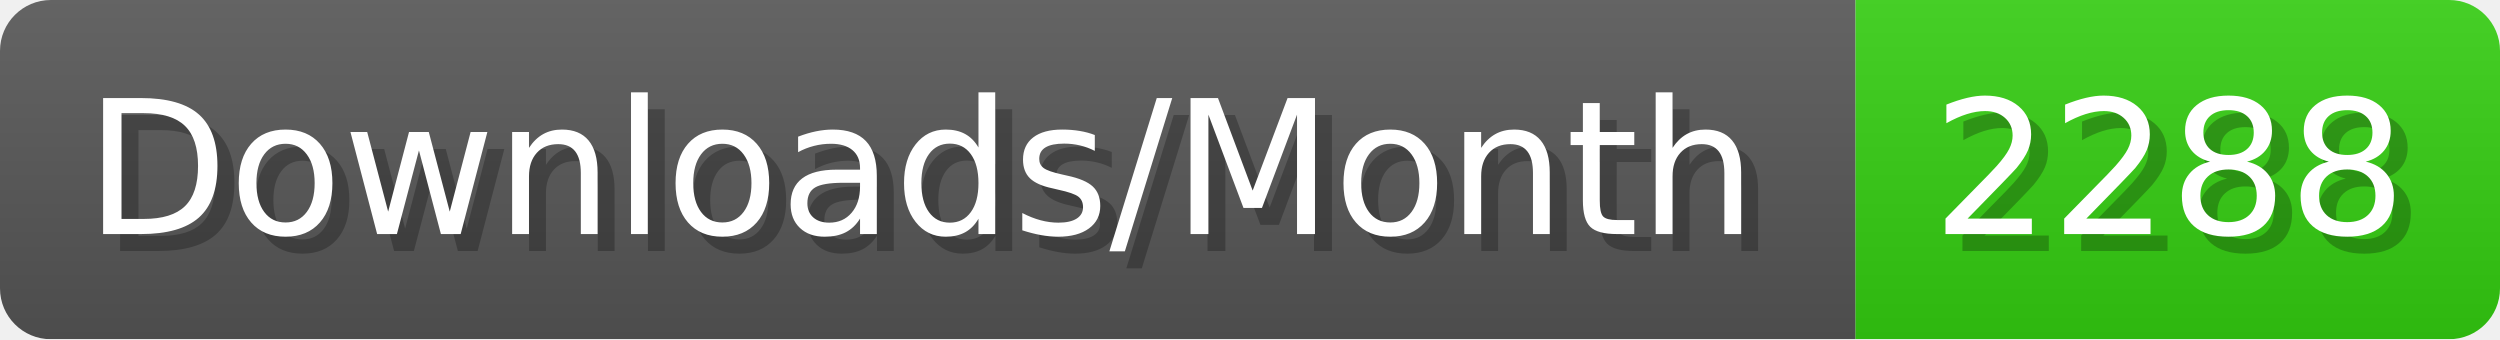
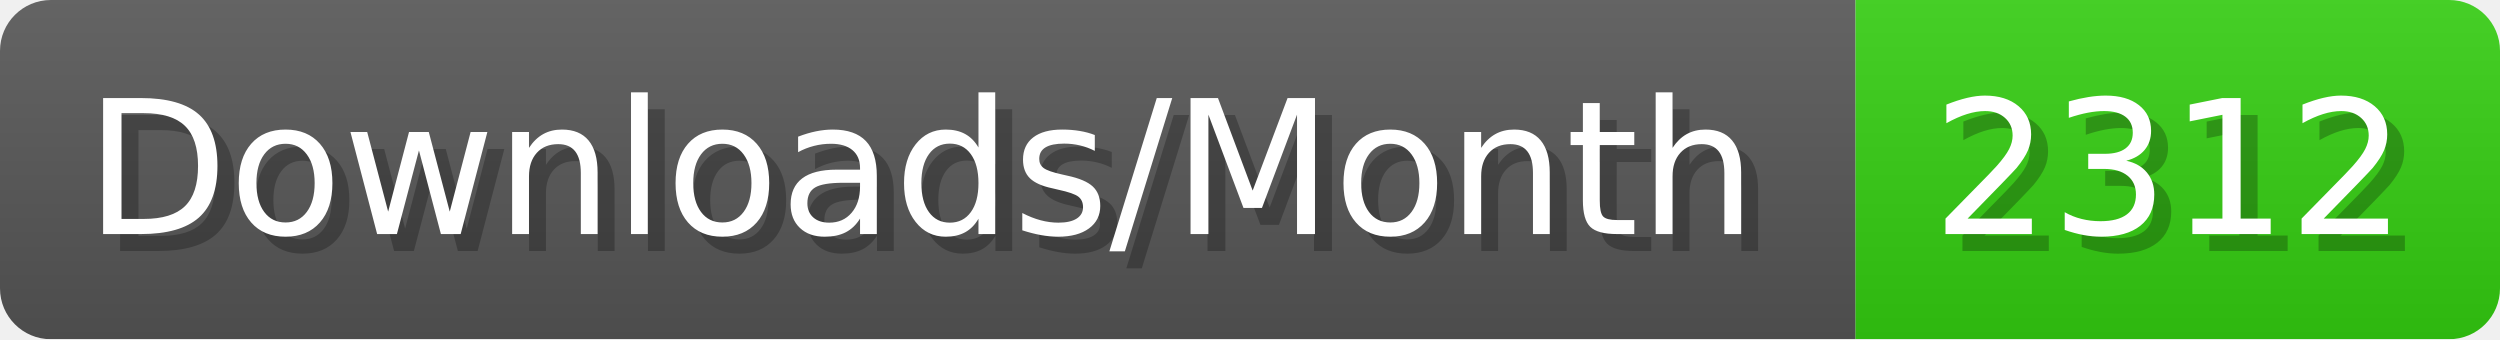
- <svg xmlns="http://www.w3.org/2000/svg" width="147.4" height="20" viewBox="0 0 1474 200" role="img" aria-label="Downloads/Month: 2288">
+ <svg xmlns="http://www.w3.org/2000/svg" width="147.4" height="20" viewBox="0 0 1474 200" role="img" aria-label="Downloads/Month: 2312">
  <linearGradient id="YlXUI" x2="0" y2="100%">
    <stop offset="0" stop-opacity=".1" stop-color="#EEE" />
    <stop offset="1" stop-opacity=".1" />
  </linearGradient>
  <mask id="JHhop">
    <rect width="1474" height="200" rx="30" fill="#FFF" />
  </mask>
  <g mask="url(#JHhop)">
    <rect width="1094" height="200" fill="#555" />
    <rect width="380" height="200" fill="#3C1" x="1094" />
    <rect width="1474" height="200" fill="url(#YlXUI)" />
  </g>
  <g aria-hidden="true" fill="#fff" text-anchor="start" font-family="Verdana,DejaVu Sans,sans-serif" font-size="110">
    <text x="60" y="148" textLength="994" fill="#000" opacity="0.25">Downloads/Month</text>
    <text x="50" y="138" textLength="994">Downloads/Month</text>
-     <text x="1149" y="148" textLength="280" fill="#000" opacity="0.25">2288</text>
-     <text x="1139" y="138" textLength="280">2288</text>
+     <text x="1149" y="148" textLength="280" fill="#000" opacity="0.25">2312</text>
+     <text x="1139" y="138" textLength="280">2312</text>
  </g>
</svg>
